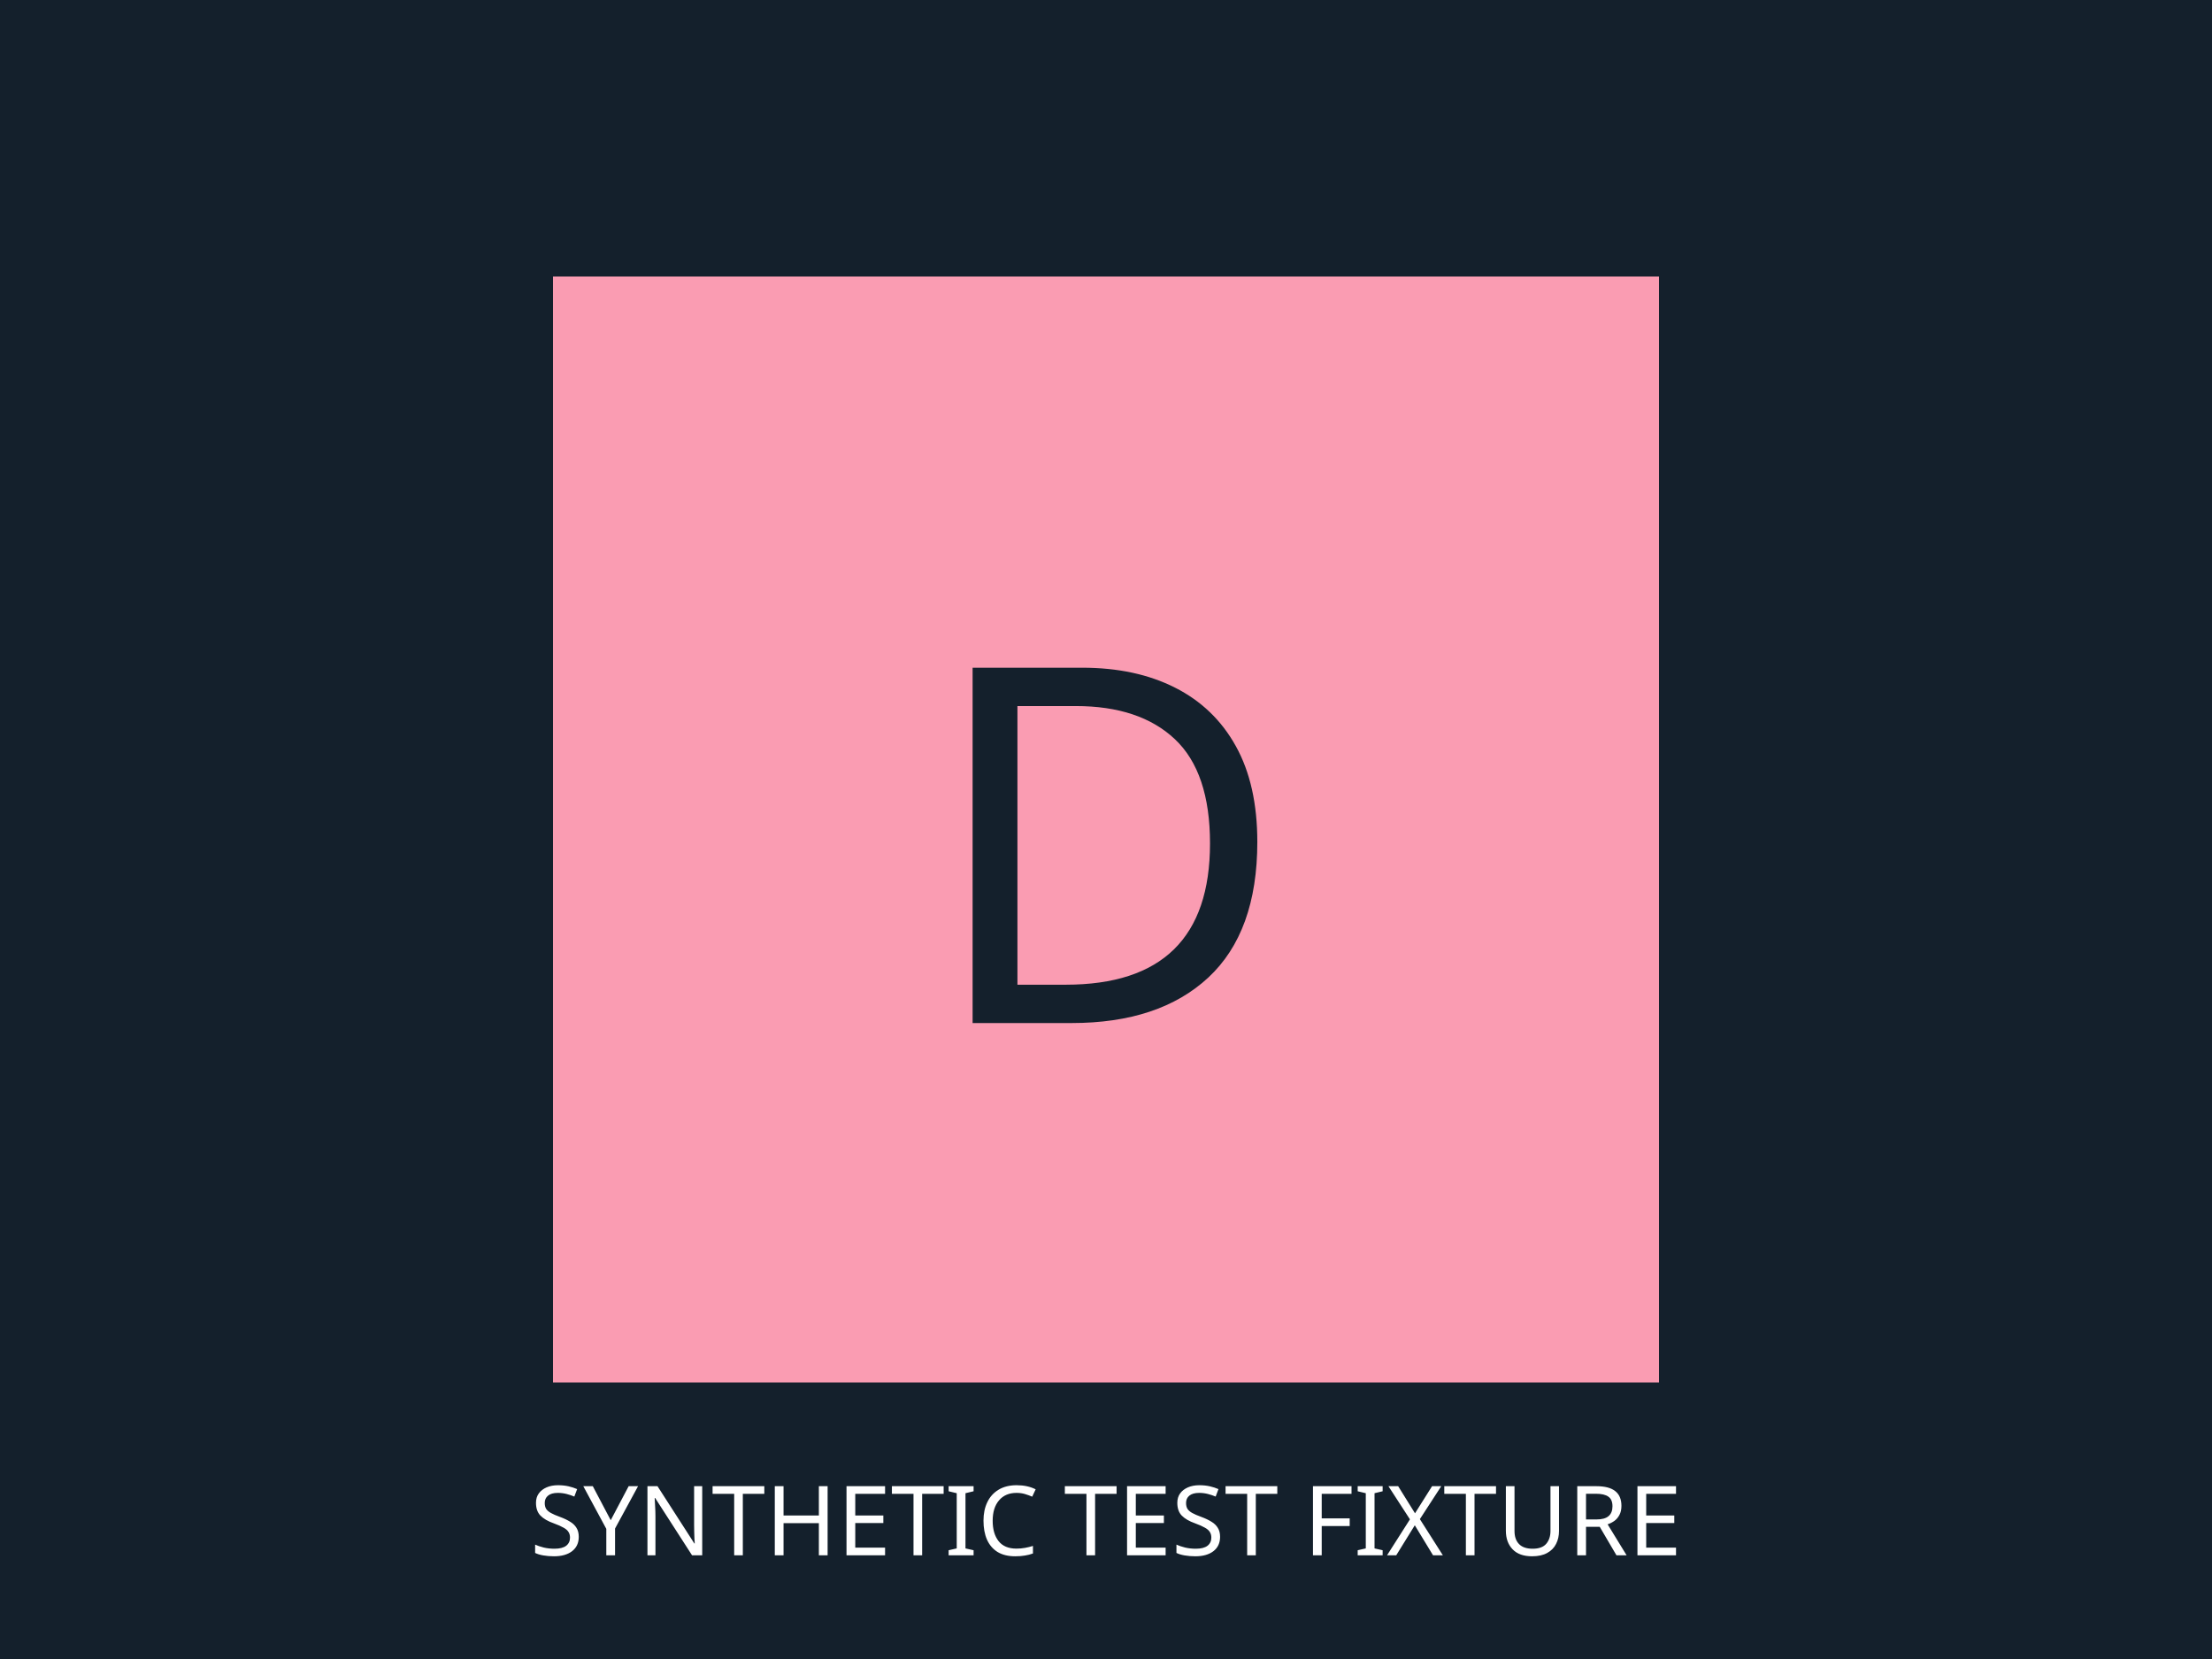
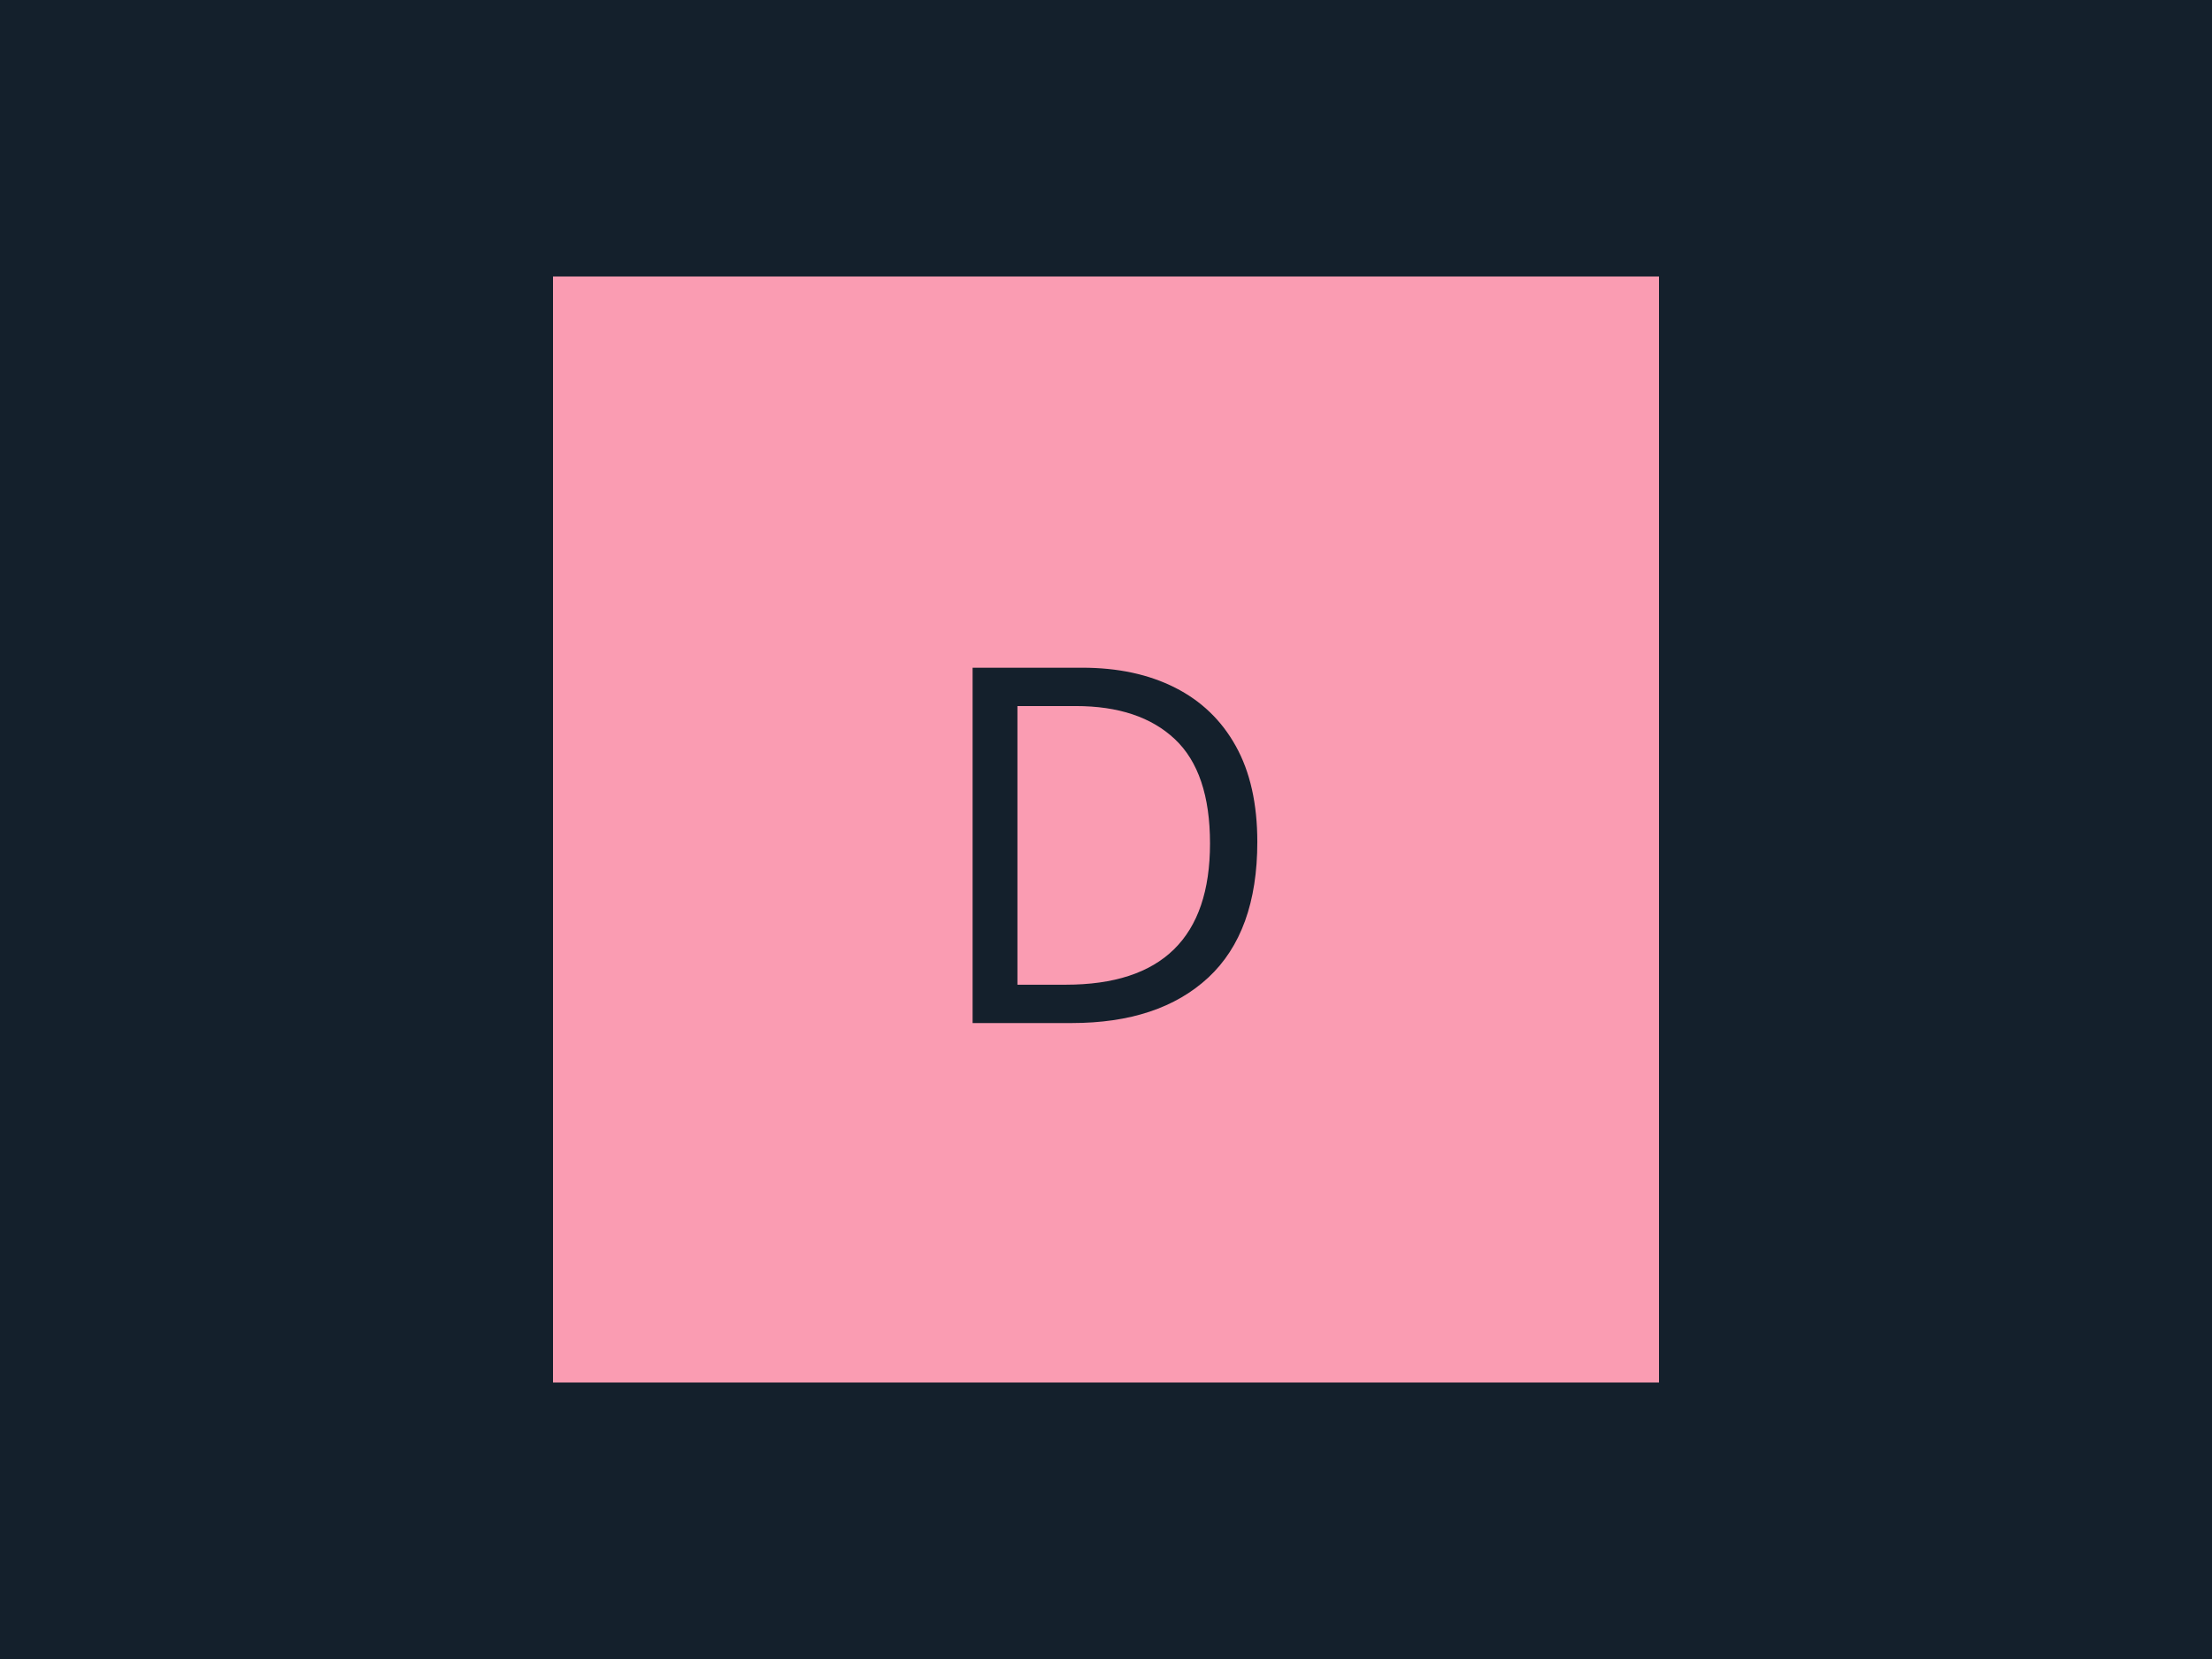
<svg xmlns="http://www.w3.org/2000/svg" width="320" height="240" viewBox="0 0 320 240">
  <rect width="320" height="240" fill="#14202c" />
  <rect x="80" y="40" width="160" height="160" fill="#fa9cb2" />
  <text x="160" y="148" font-size="72" text-anchor="middle" fill="#14202c" font-family="sans-serif">D</text>
-   <text x="160" y="225" font-size="14" text-anchor="middle" fill="white" font-family="sans-serif">SYNTHETIC TEST FIXTURE</text>
</svg>
